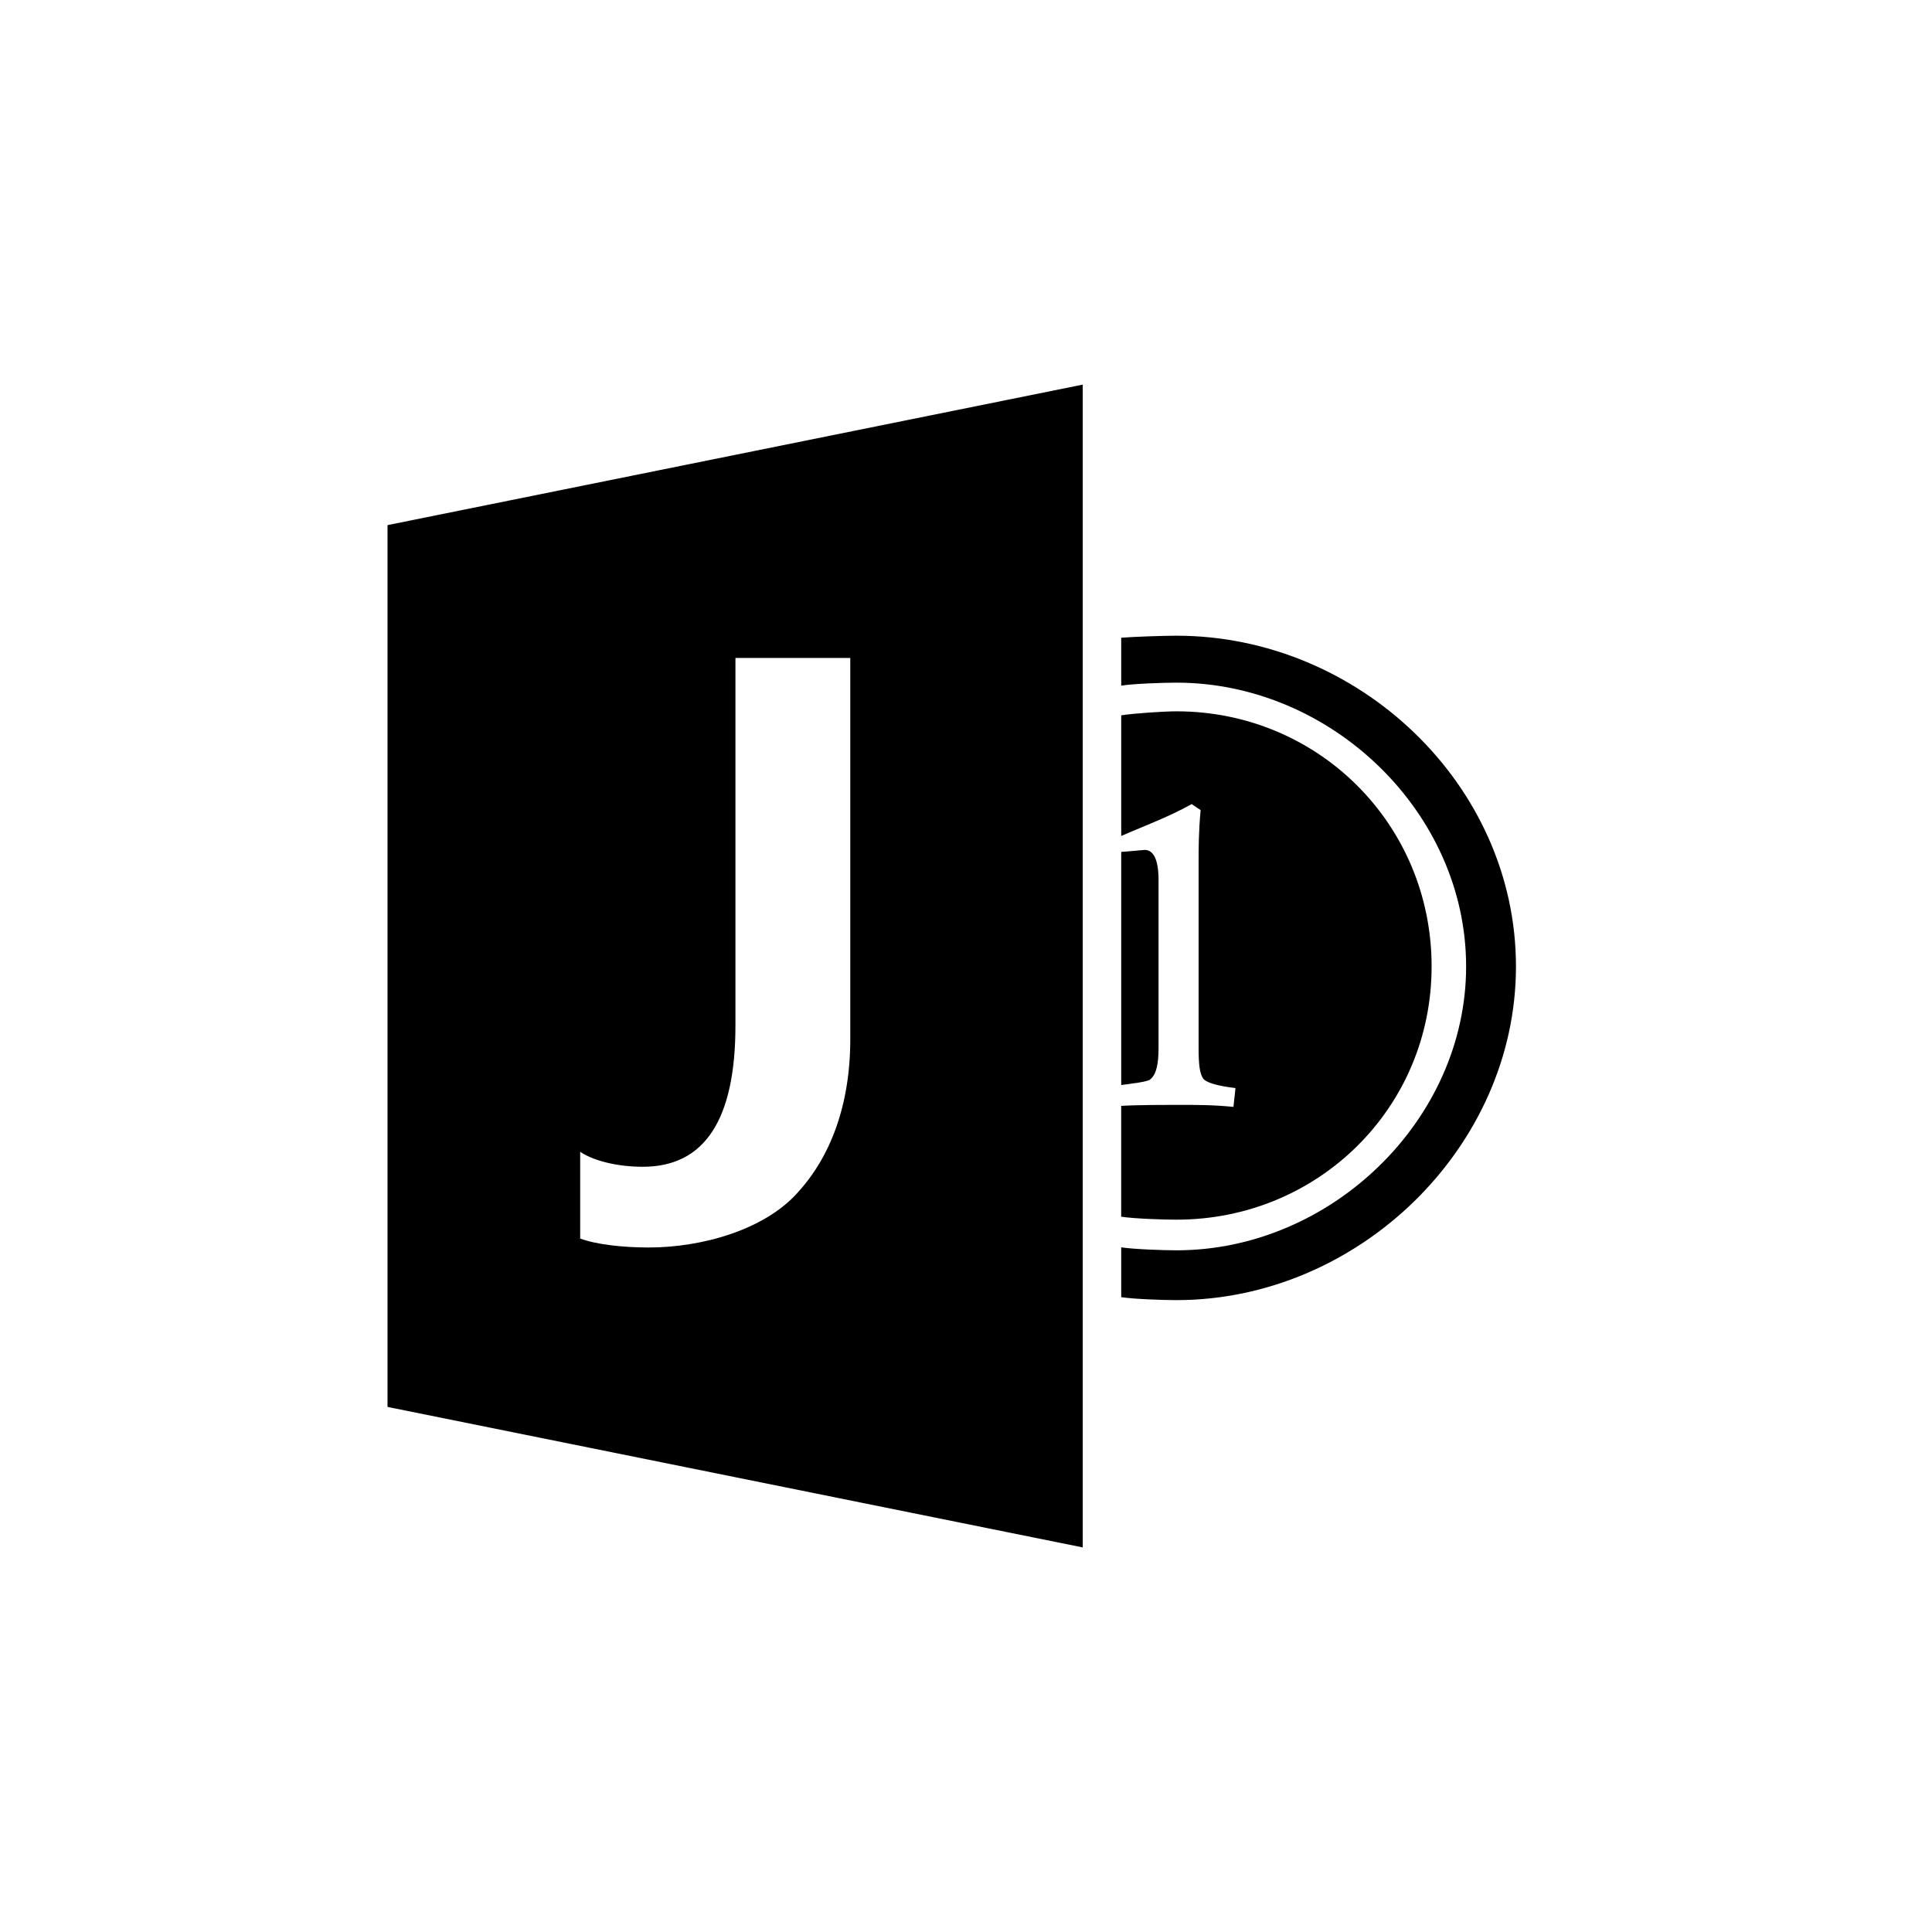
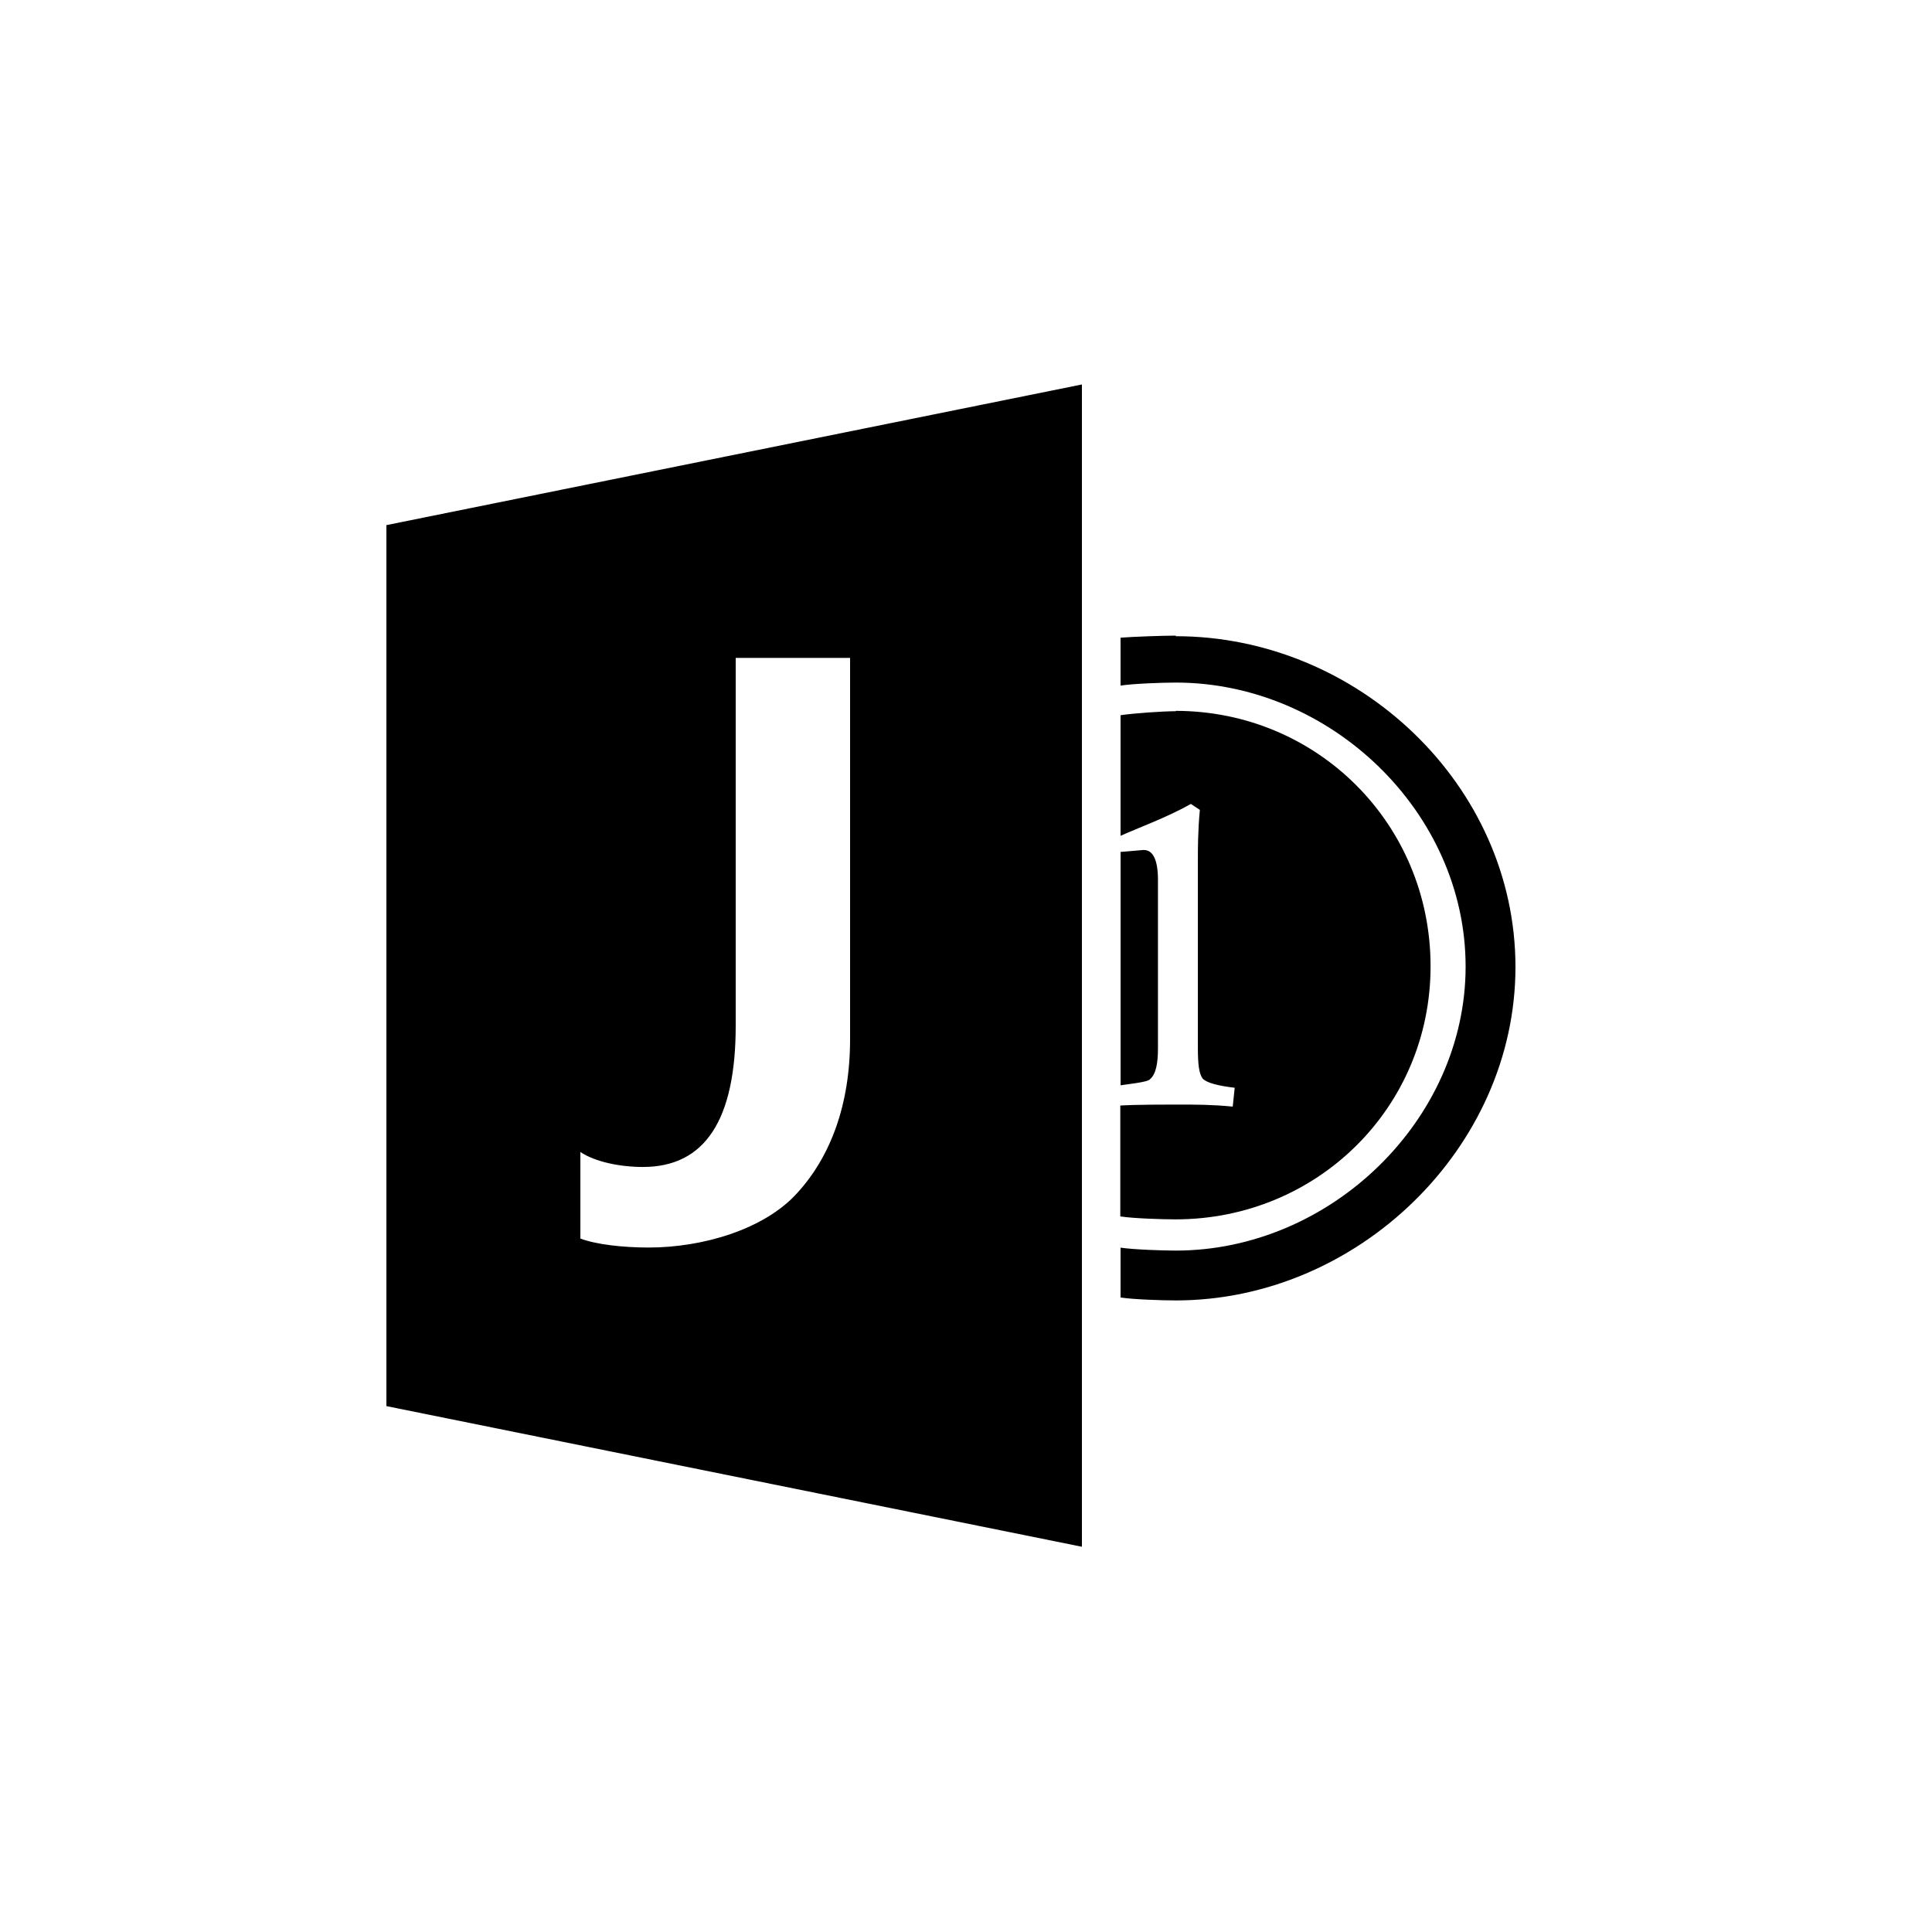
<svg xmlns="http://www.w3.org/2000/svg" version="1.1" viewBox="0 0 50 50">
-   <g>
-     <path d="m30.448 16.452c-.335 0-1.095.026-1.431.052v1.24c.335-.052 1.095-.077 1.431-.077 3.997 0 7.495 3.349 7.495 7.346 0 3.971-3.498 7.345-7.495 7.345-.335 0-1.095-.026-1.431-.077v1.289c.335.052 1.095.077 1.431.077 4.693 0 8.785-3.941 8.785-8.635 0-4.719-4.091-8.56-8.785-8.56z" />
-     <path d="m30.448 18.409c-.335 0-1.095.052-1.431.103v3.123c.464-.206 1.23-.49 1.823-.825l.232.155c-.052.567-.052 1.006-.052 1.289v4.874c0 .413.026.67.129.799.103.103.387.18.825.232l-.052.487c-.541-.052-.908-.052-1.475-.052-.258 0-1.018 0-1.431.026v2.868c.335.052 1.095.077 1.431.077 3.662 0 6.603-2.89 6.603-6.552 0-3.688-2.941-6.604-6.603-6.604zm-.825 3.587c-.026 0-.554.051-.606.051v6.034c.155-.026.709-.077.76-.155.155-.129.206-.413.206-.799v-4.358c0-.516-.129-.774-.361-.774z" />
-   </g>
-   <path d="m28.021 9.954-17.992 3.636v22.821l17.992 3.636v-30.093zm-8.988 7.074h2.972l1e-4 9.868c0 1.702-.513 3.043-1.364 3.971-.851.954-2.46 1.418-3.852 1.418-.67 0-1.362-.077-1.774-.232v-2.244c.387.258 1.027.387 1.62.387 1.599 0 2.398-1.212 2.398-3.662v-9.507z" />
+   <path d="m28 9.95-18 3.64v22.8l18 3.64v-30.1zm2.43 6.5c-.335 0-1.09.027-1.43.053v1.24c.335-.052 1.09-.078 1.43-.078 4 0 7.5 3.35 7.5 7.35 0 3.97-3.5 7.35-7.5 7.35-.335 0-1.09-.025-1.43-.076v1.29c.335.052 1.09.076 1.43.076 4.69 0 8.79-3.94 8.79-8.63 0-4.72-4.09-8.56-8.79-8.56zm-11.4.576h2.97v9.87c0 1.7-.512 3.04-1.36 3.97-.851.954-2.46 1.42-3.85 1.42-.67 0-1.36-.078-1.77-.232v-2.24c.387.258 1.03.387 1.62.387 1.6 0 2.4-1.21 2.4-3.66v-9.51zm11.4 1.38c-.335 0-1.09.052-1.43.104v3.12c.464-.206 1.23-.489 1.82-.824l.232.154c-.052.567-.051 1.01-.051 1.29v4.87c0 .413.026.67.129.799.103.103.386.181.824.232l-.051.488c-.541-.052-.909-.053-1.48-.053-.258 0-1.02-0-1.43.025v2.87c.335.052 1.09.076 1.43.076 3.66 0 6.6-2.89 6.6-6.55 0-3.69-2.94-6.61-6.6-6.61zm-.824 3.59c-.026 0-.554.051-.605.051v6.04c.155-.026.708-.079.76-.156.155-.129.207-.412.207-.799v-4.36c0-.516-.129-.773-.361-.773z" />
</svg>
